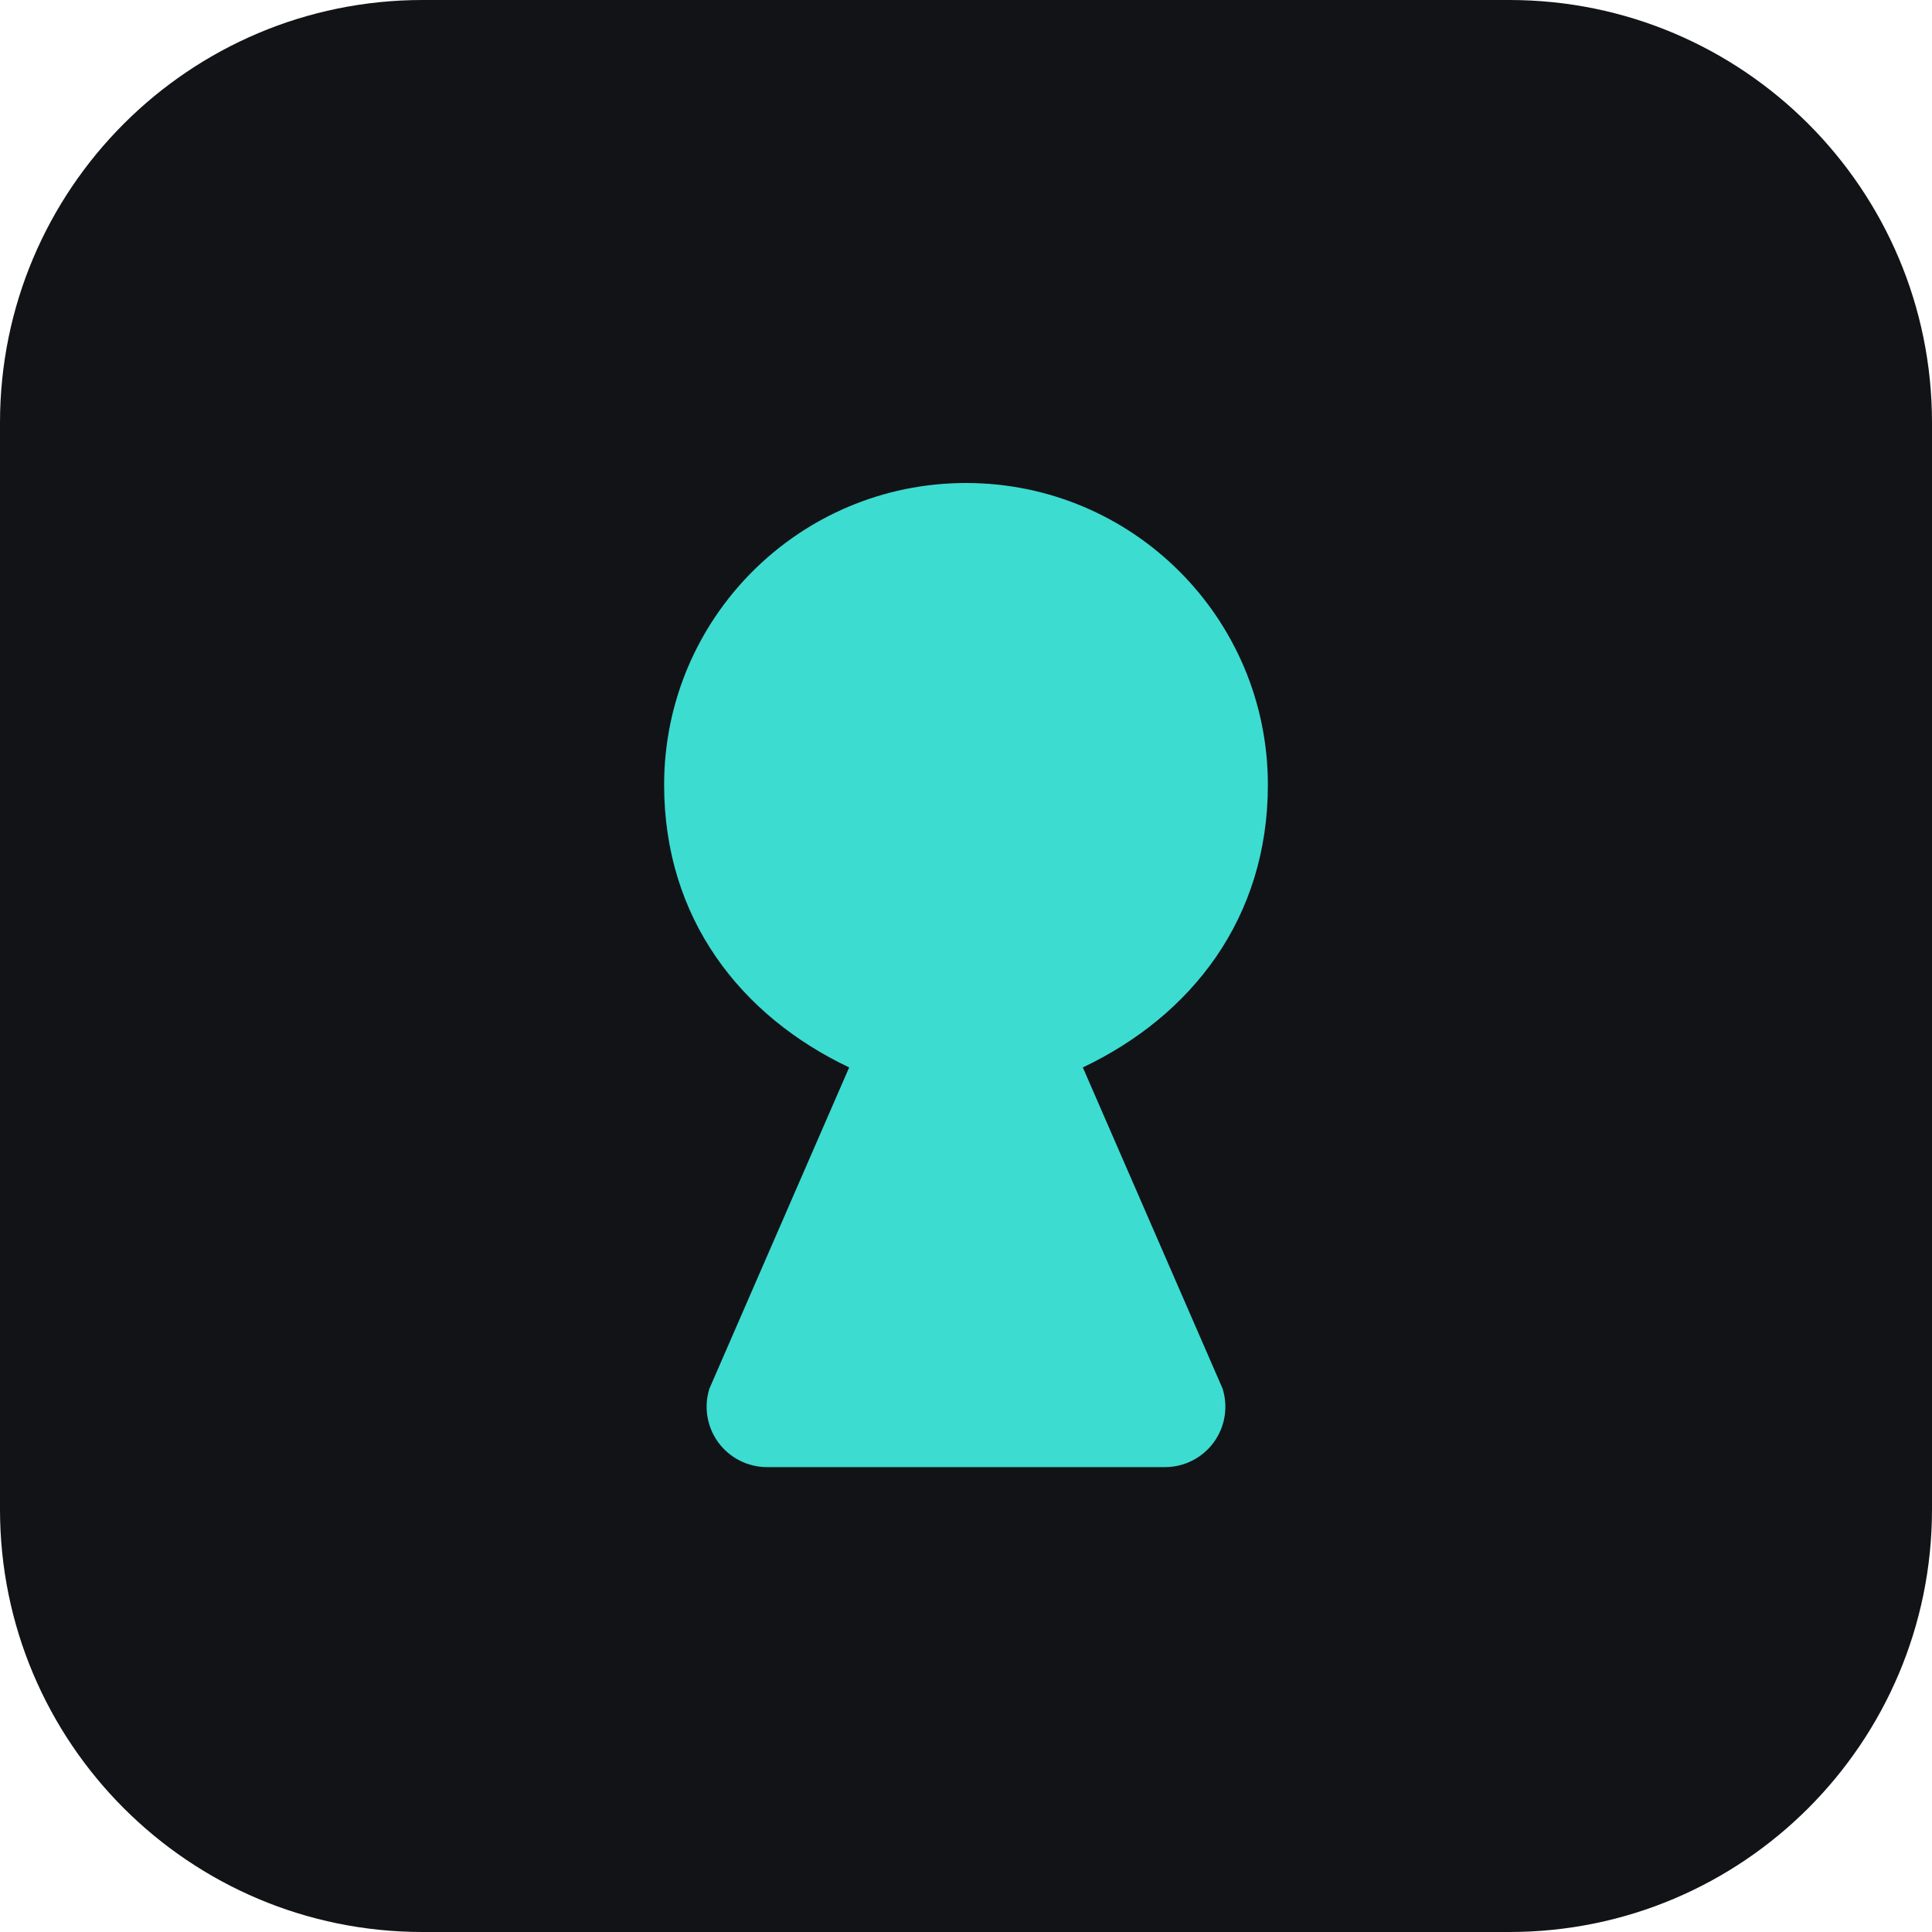
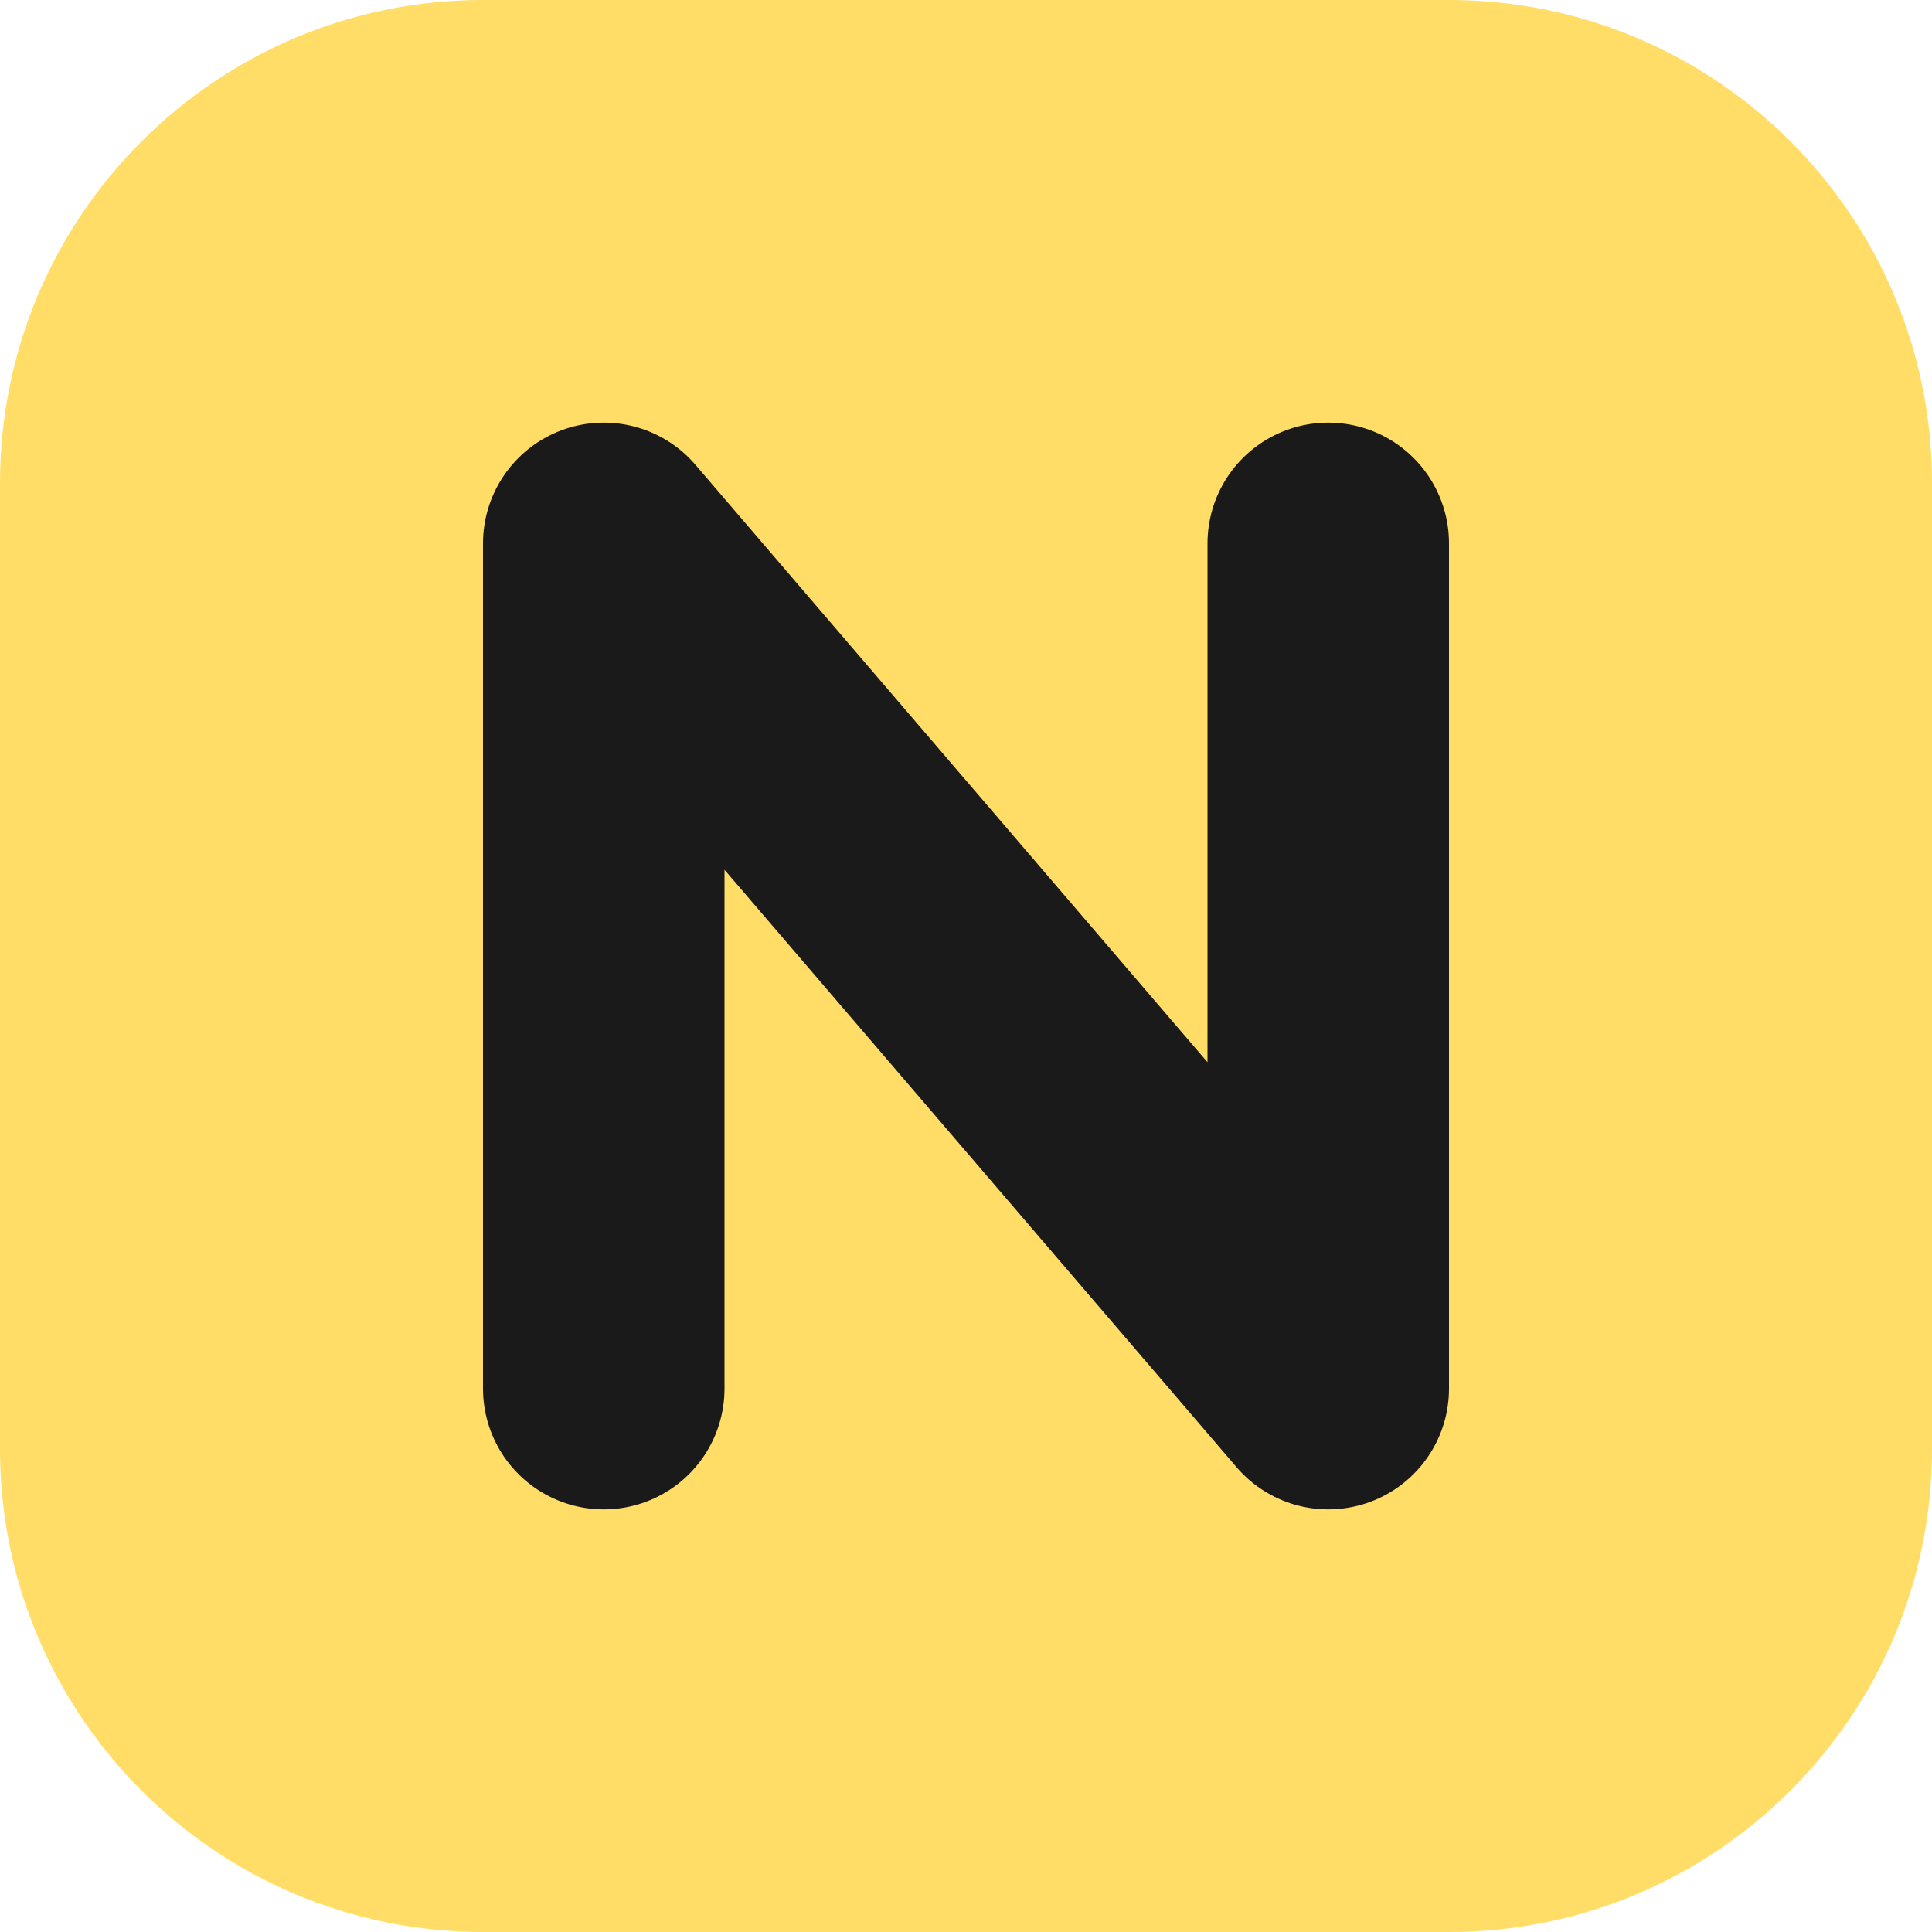
<svg xmlns="http://www.w3.org/2000/svg" viewBox="0 0 64 64" fill="none">
-   <rect width="64" height="64" rx="14" fill="#121317" />
-   <path d="M32 16a10 10 0 0 1 10 10c0 4.42-2.53 7.65-6.13 9.36L40.5 46a2 2 0 0 1-1.9 2.6h-13.2a2 2 0 0 1-1.9-2.6l4.63-10.64C24.53 33.65 22 30.42 22 26a10 10 0 0 1 10-10Z" fill="#3cdcd1" />
+   <rect width="64" height="64" rx="16" fill="#ffdd67" />
+   <path d="M 20 46 L 20 18 L 44 46 L 44 18" stroke="#1a1a1a" stroke-width="8" stroke-linecap="round" stroke-linejoin="round" />
</svg>
